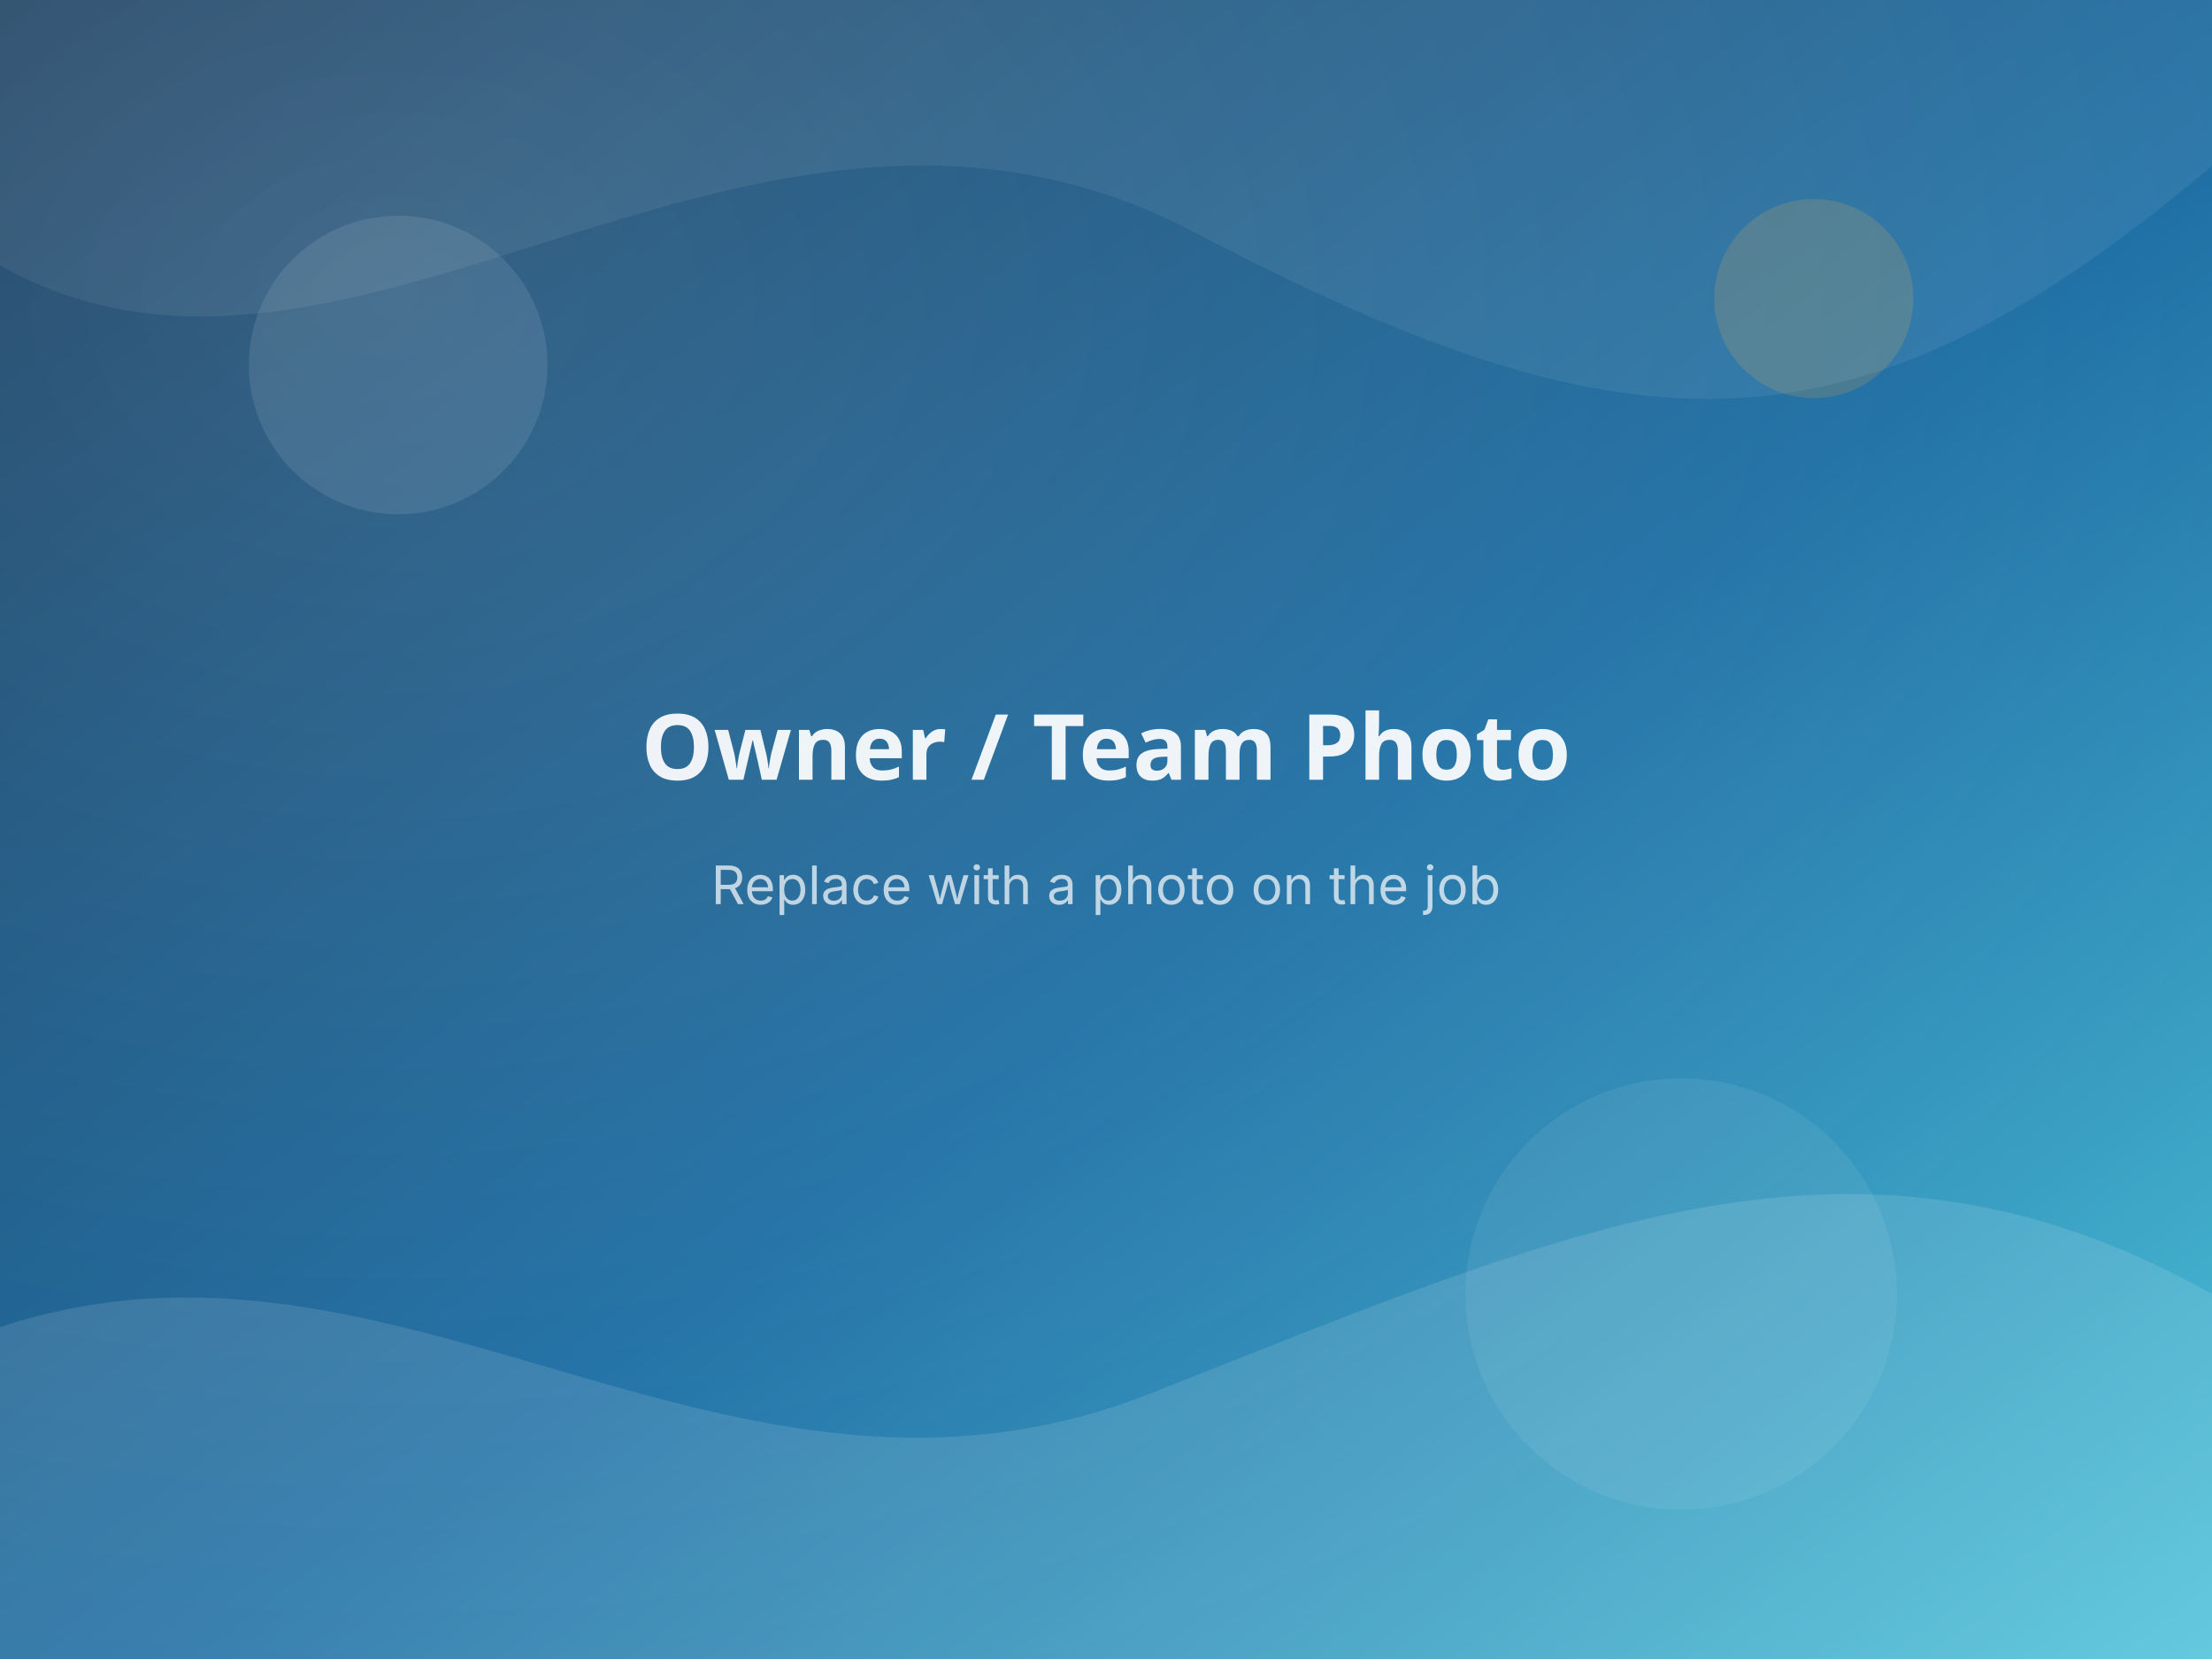
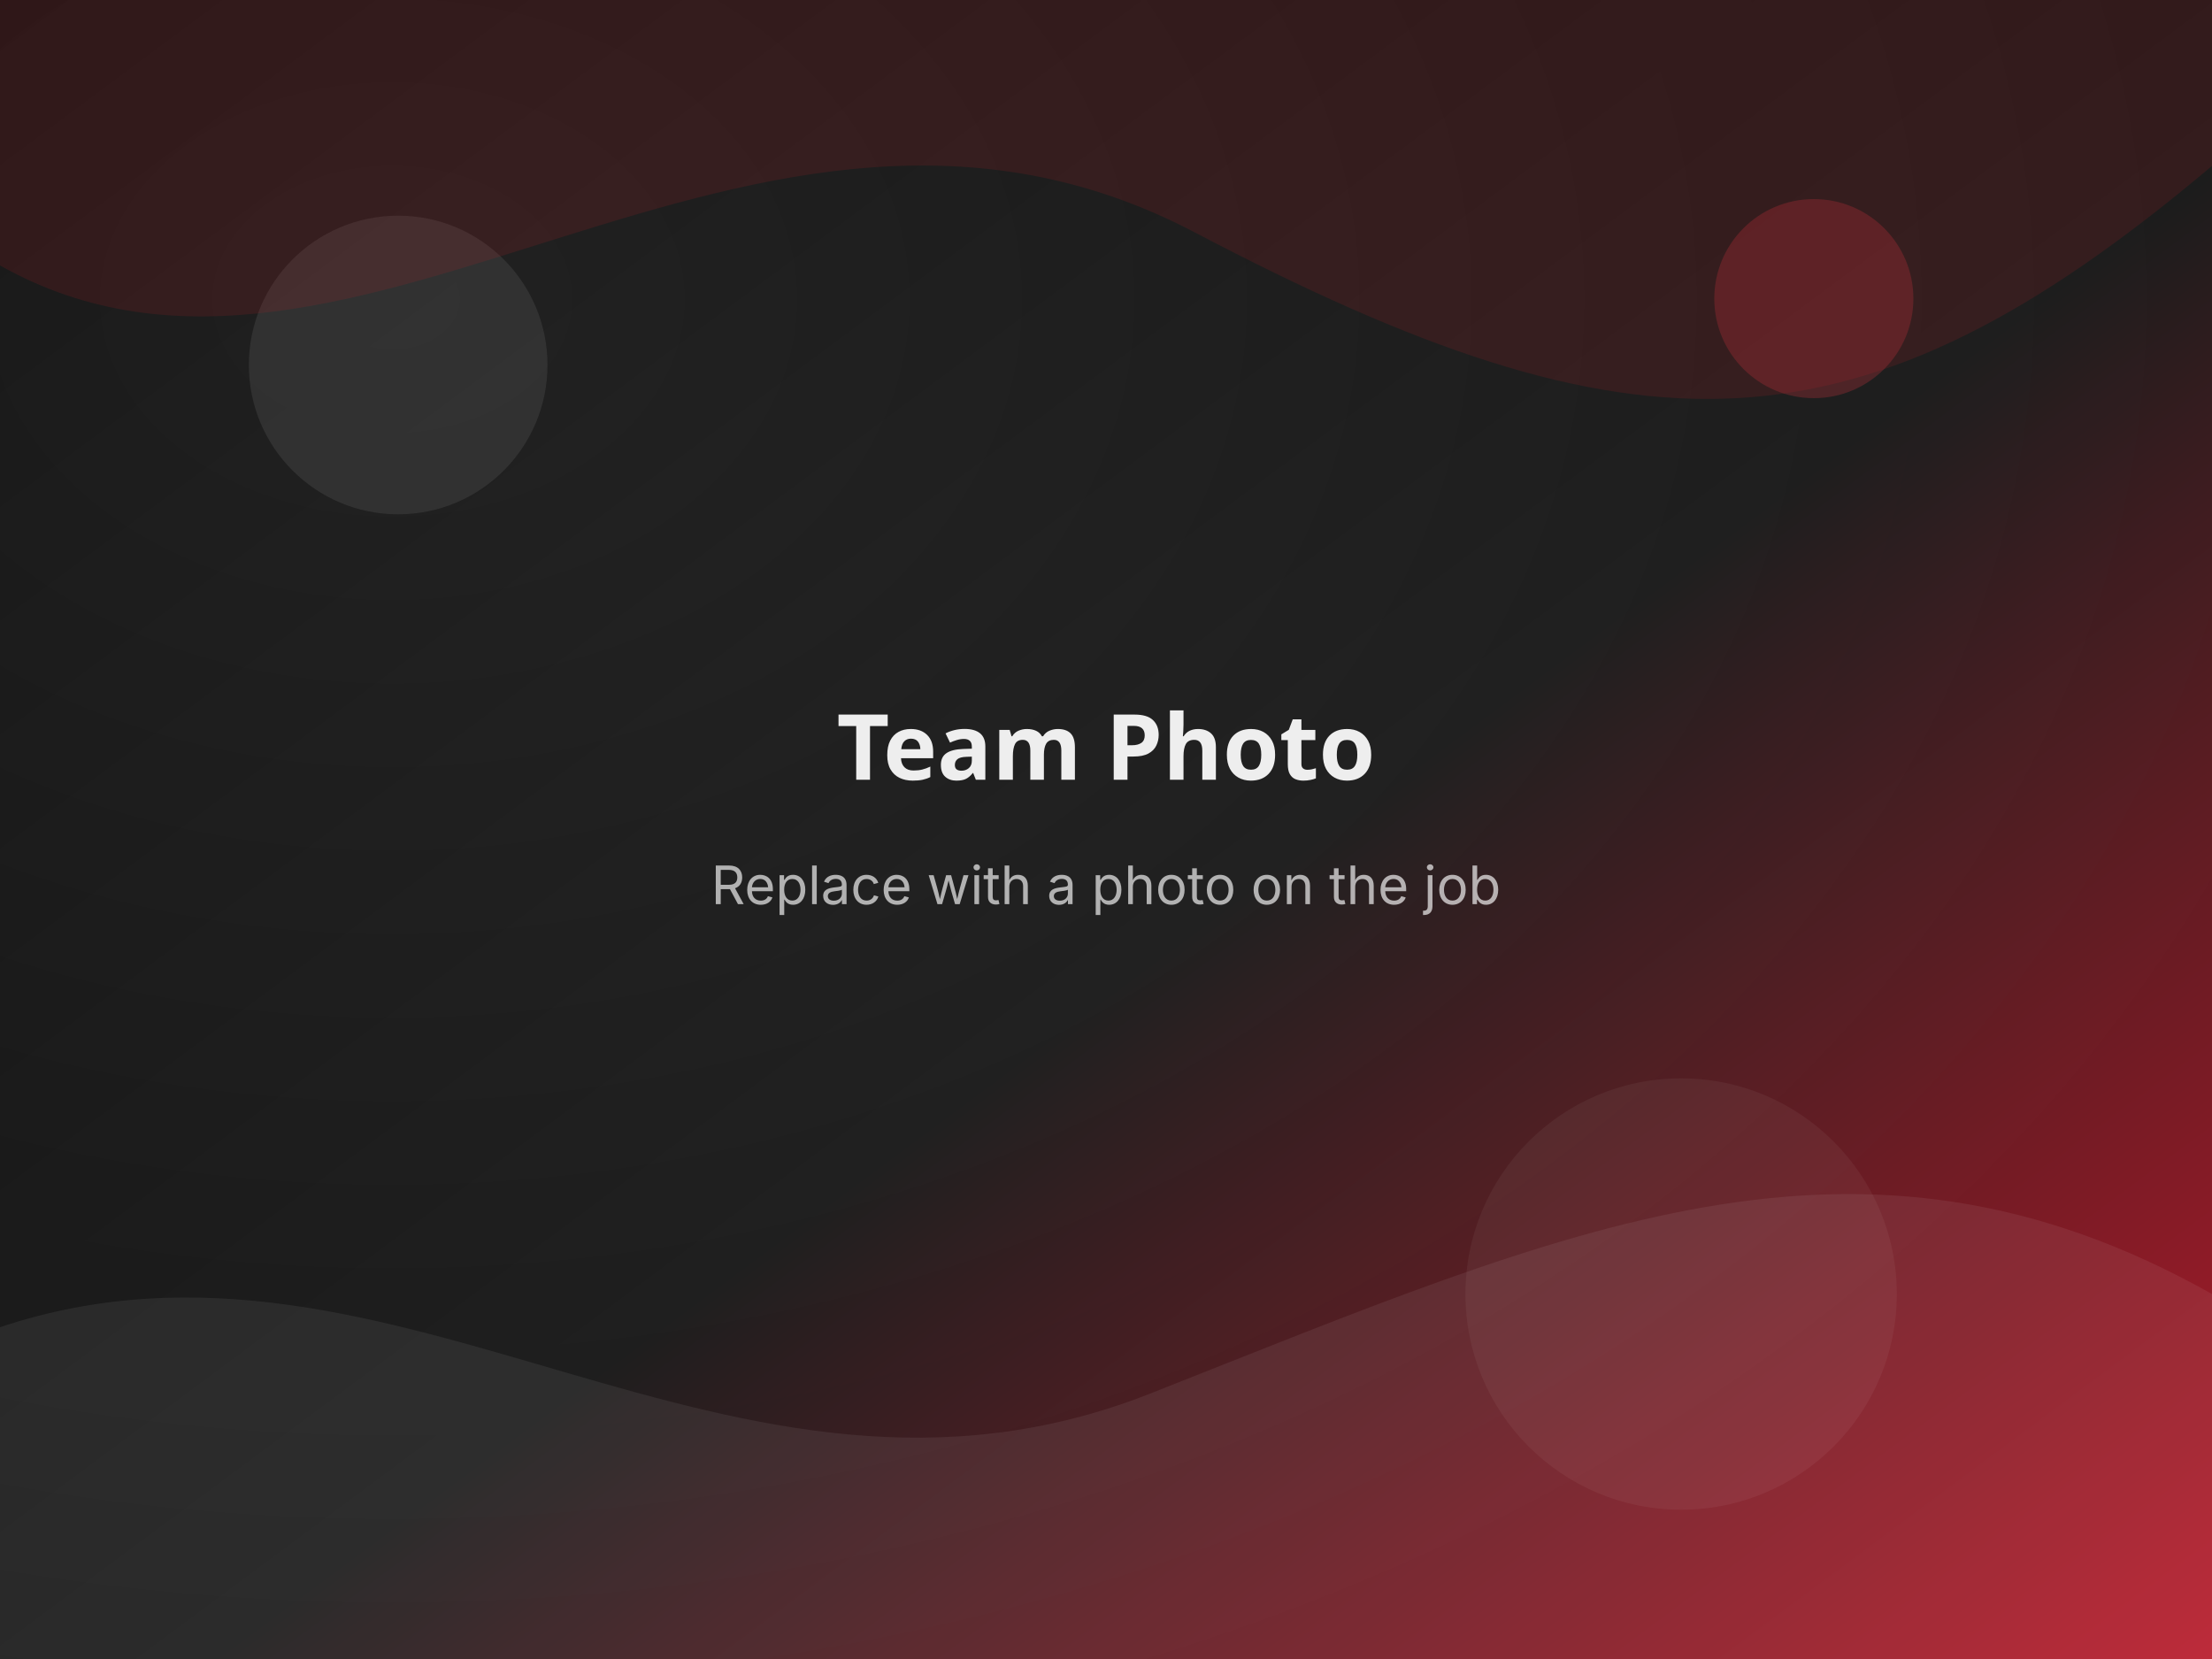
- <svg xmlns="http://www.w3.org/2000/svg" width="1000" height="750" viewBox="0 0 1000 750" role="img" aria-label="Owner / Team Photo">
+ <svg xmlns="http://www.w3.org/2000/svg" width="1000" height="750" viewBox="0 0 1000 750" role="img" aria-label="Team Photo">
  <defs>
    <linearGradient id="bg" x1="0" y1="0" x2="1" y2="1">
-       <stop offset="0%" stop-color="#0e3457" />
-       <stop offset="55%" stop-color="#1c6ea4" />
-       <stop offset="100%" stop-color="#4fc3d9" />
+       <stop offset="0%" stop-color="#0a0a0a" />
+       <stop offset="55%" stop-color="#1a1a1a" />
+       <stop offset="100%" stop-color="#b91c2c" />
    </linearGradient>
    <radialGradient id="glow" cx="0.18" cy="0.18" r="0.9">
-       <stop offset="0%" stop-color="rgba(255,255,255,0.28)" />
+       <stop offset="0%" stop-color="rgba(255,255,255,0.14)" />
      <stop offset="100%" stop-color="rgba(255,255,255,0)" />
    </radialGradient>
  </defs>
  <rect width="100%" height="100%" fill="url(#bg)" />
  <rect width="100%" height="100%" fill="url(#glow)" opacity="0.5" />
-   <circle cx="180.0" cy="165.0" r="67.5" fill="rgba(255,255,255,0.10)" />
-   <circle cx="820.0" cy="135.0" r="45.0" fill="rgba(217,169,78,0.20)" />
-   <circle cx="760.0" cy="585.0" r="97.5" fill="rgba(255,255,255,0.07)" />
-   <path d="M0 600.0 C 180.0 540.0, 330.0 705.0, 520.0 630.0 S 840.0 495.0, 1000 585.0 V 750 H 0 Z" fill="rgba(255,255,255,0.12)" />
-   <path d="M0 120.0 C 160.0 210, 340.0 0, 540.0 105 S 840.0 210, 1000 75.0 V0 H0 Z" fill="rgba(255,255,255,0.07)" />
-   <text x="50%" y="352.5" text-anchor="middle" font-family="Poppins, sans-serif" font-size="41.25" font-weight="700" fill="rgba(255,255,255,0.92)">Owner / Team Photo</text>
-   <text x="50%" y="408.75" text-anchor="middle" font-family="Inter, sans-serif" font-size="24.0" fill="rgba(255,255,255,0.7)">Replace with a photo on the job</text>
+   <circle cx="180.0" cy="165.0" r="67.5" fill="rgba(255,255,255,0.08)" />
+   <circle cx="820.0" cy="135.0" r="45.0" fill="rgba(230,57,70,0.24)" />
+   <circle cx="760.0" cy="585.0" r="97.5" fill="rgba(255,255,255,0.05)" />
+   <path d="M0 600.0 C 180.0 540.0, 330.0 705.0, 520.0 630.0 S 840.0 495.0, 1000 585.0 V 750 H 0 Z" fill="rgba(255,255,255,0.07)" />
+   <path d="M0 120.0 C 160.0 210, 340.0 0, 540.0 105 S 840.0 210, 1000 75.0 V0 H0 Z" fill="rgba(200,30,40,0.14)" />
+   <text x="50%" y="352.5" text-anchor="middle" font-family="Poppins, sans-serif" font-size="41.25" font-weight="700" fill="rgba(255,255,255,0.92)">Team Photo</text>
+   <text x="50%" y="408.75" text-anchor="middle" font-family="Inter, sans-serif" font-size="24.0" fill="rgba(255,255,255,0.65)">Replace with a photo on the job</text>
</svg>
